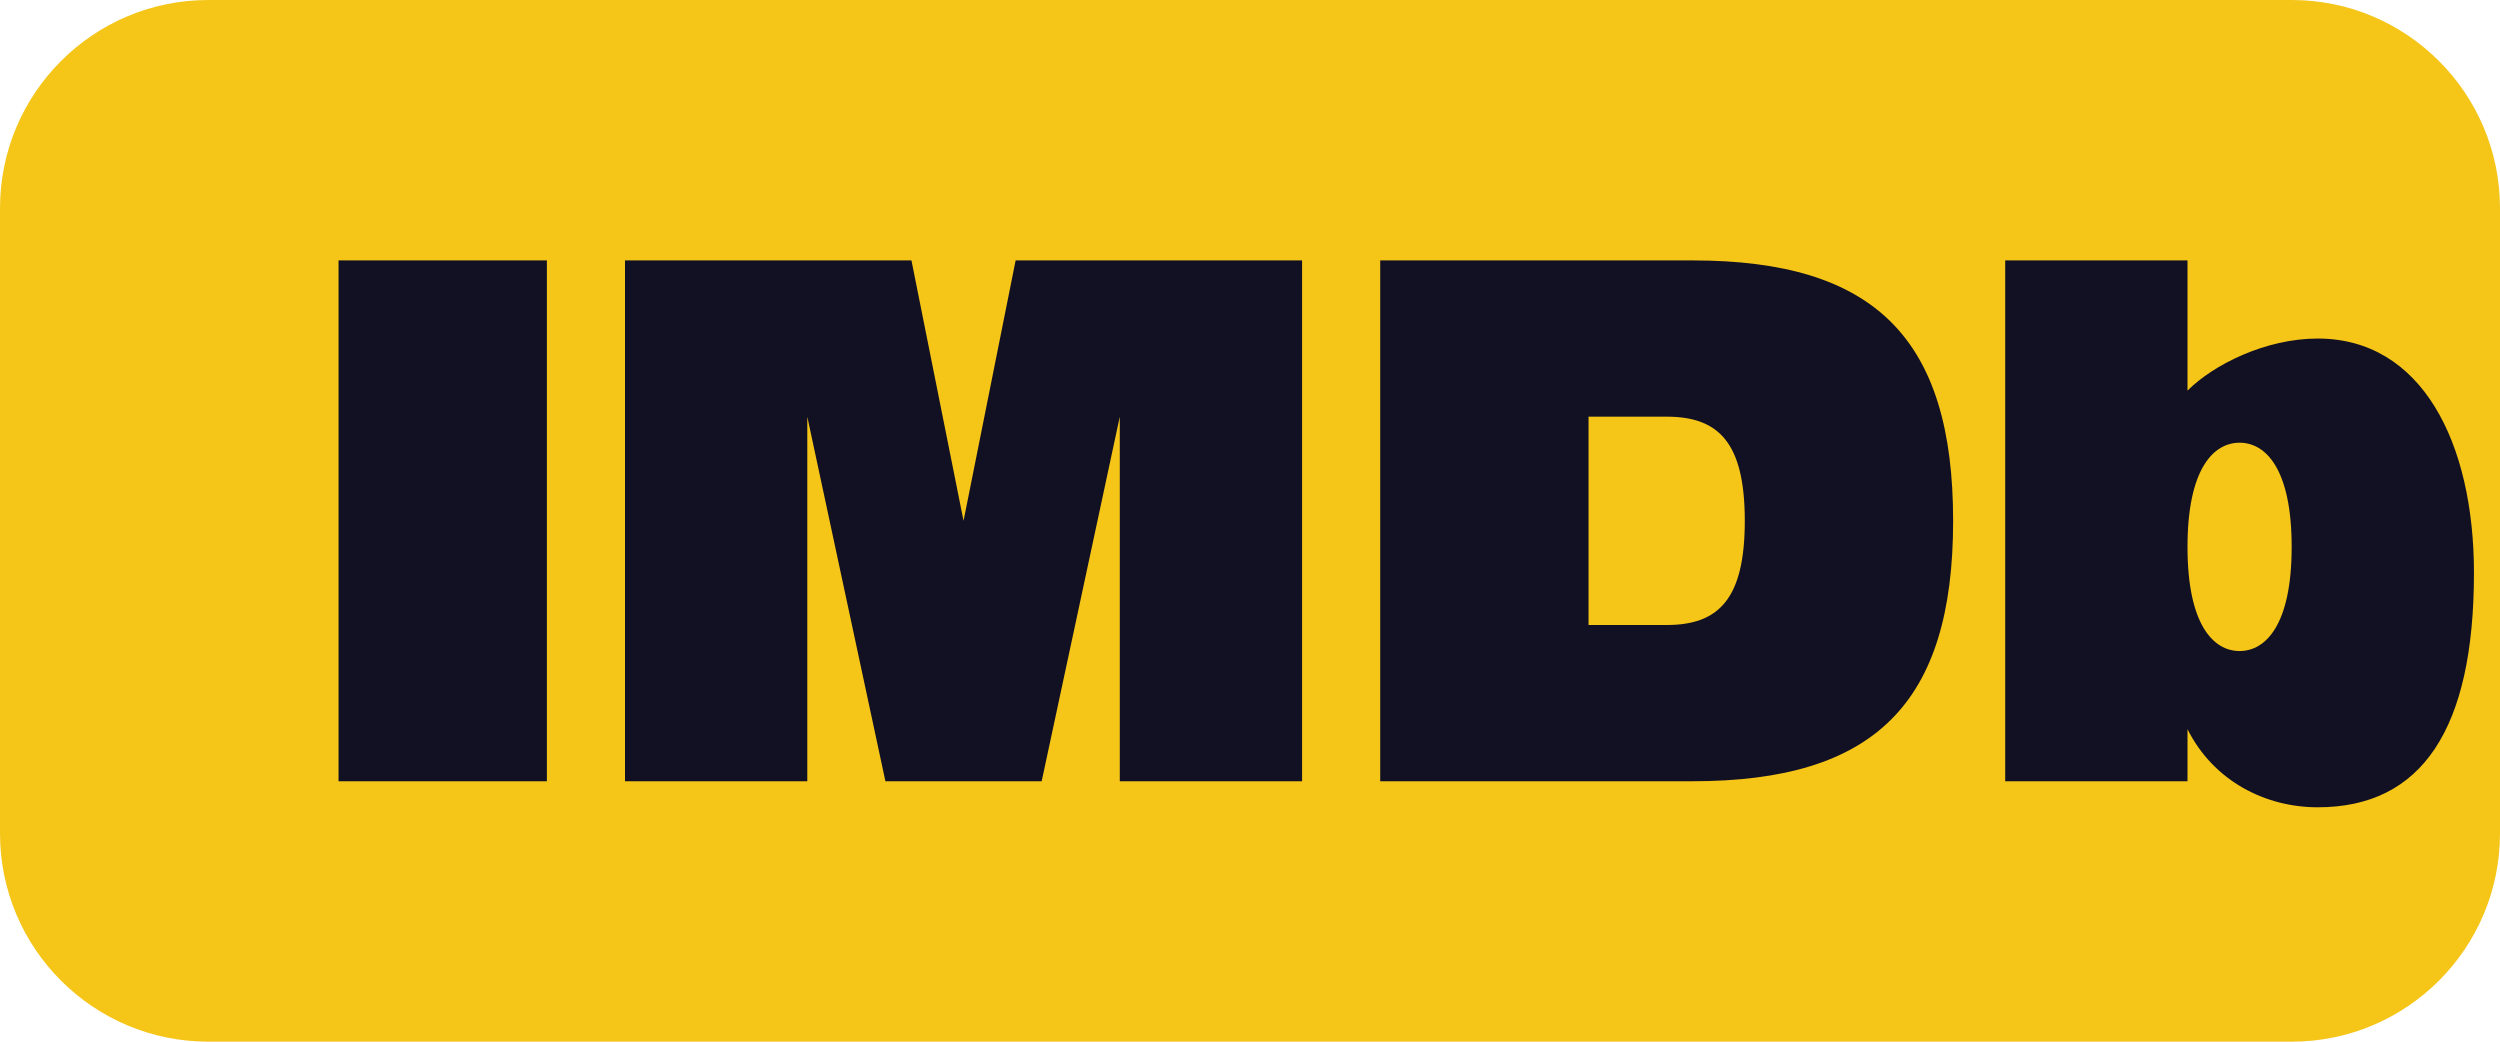
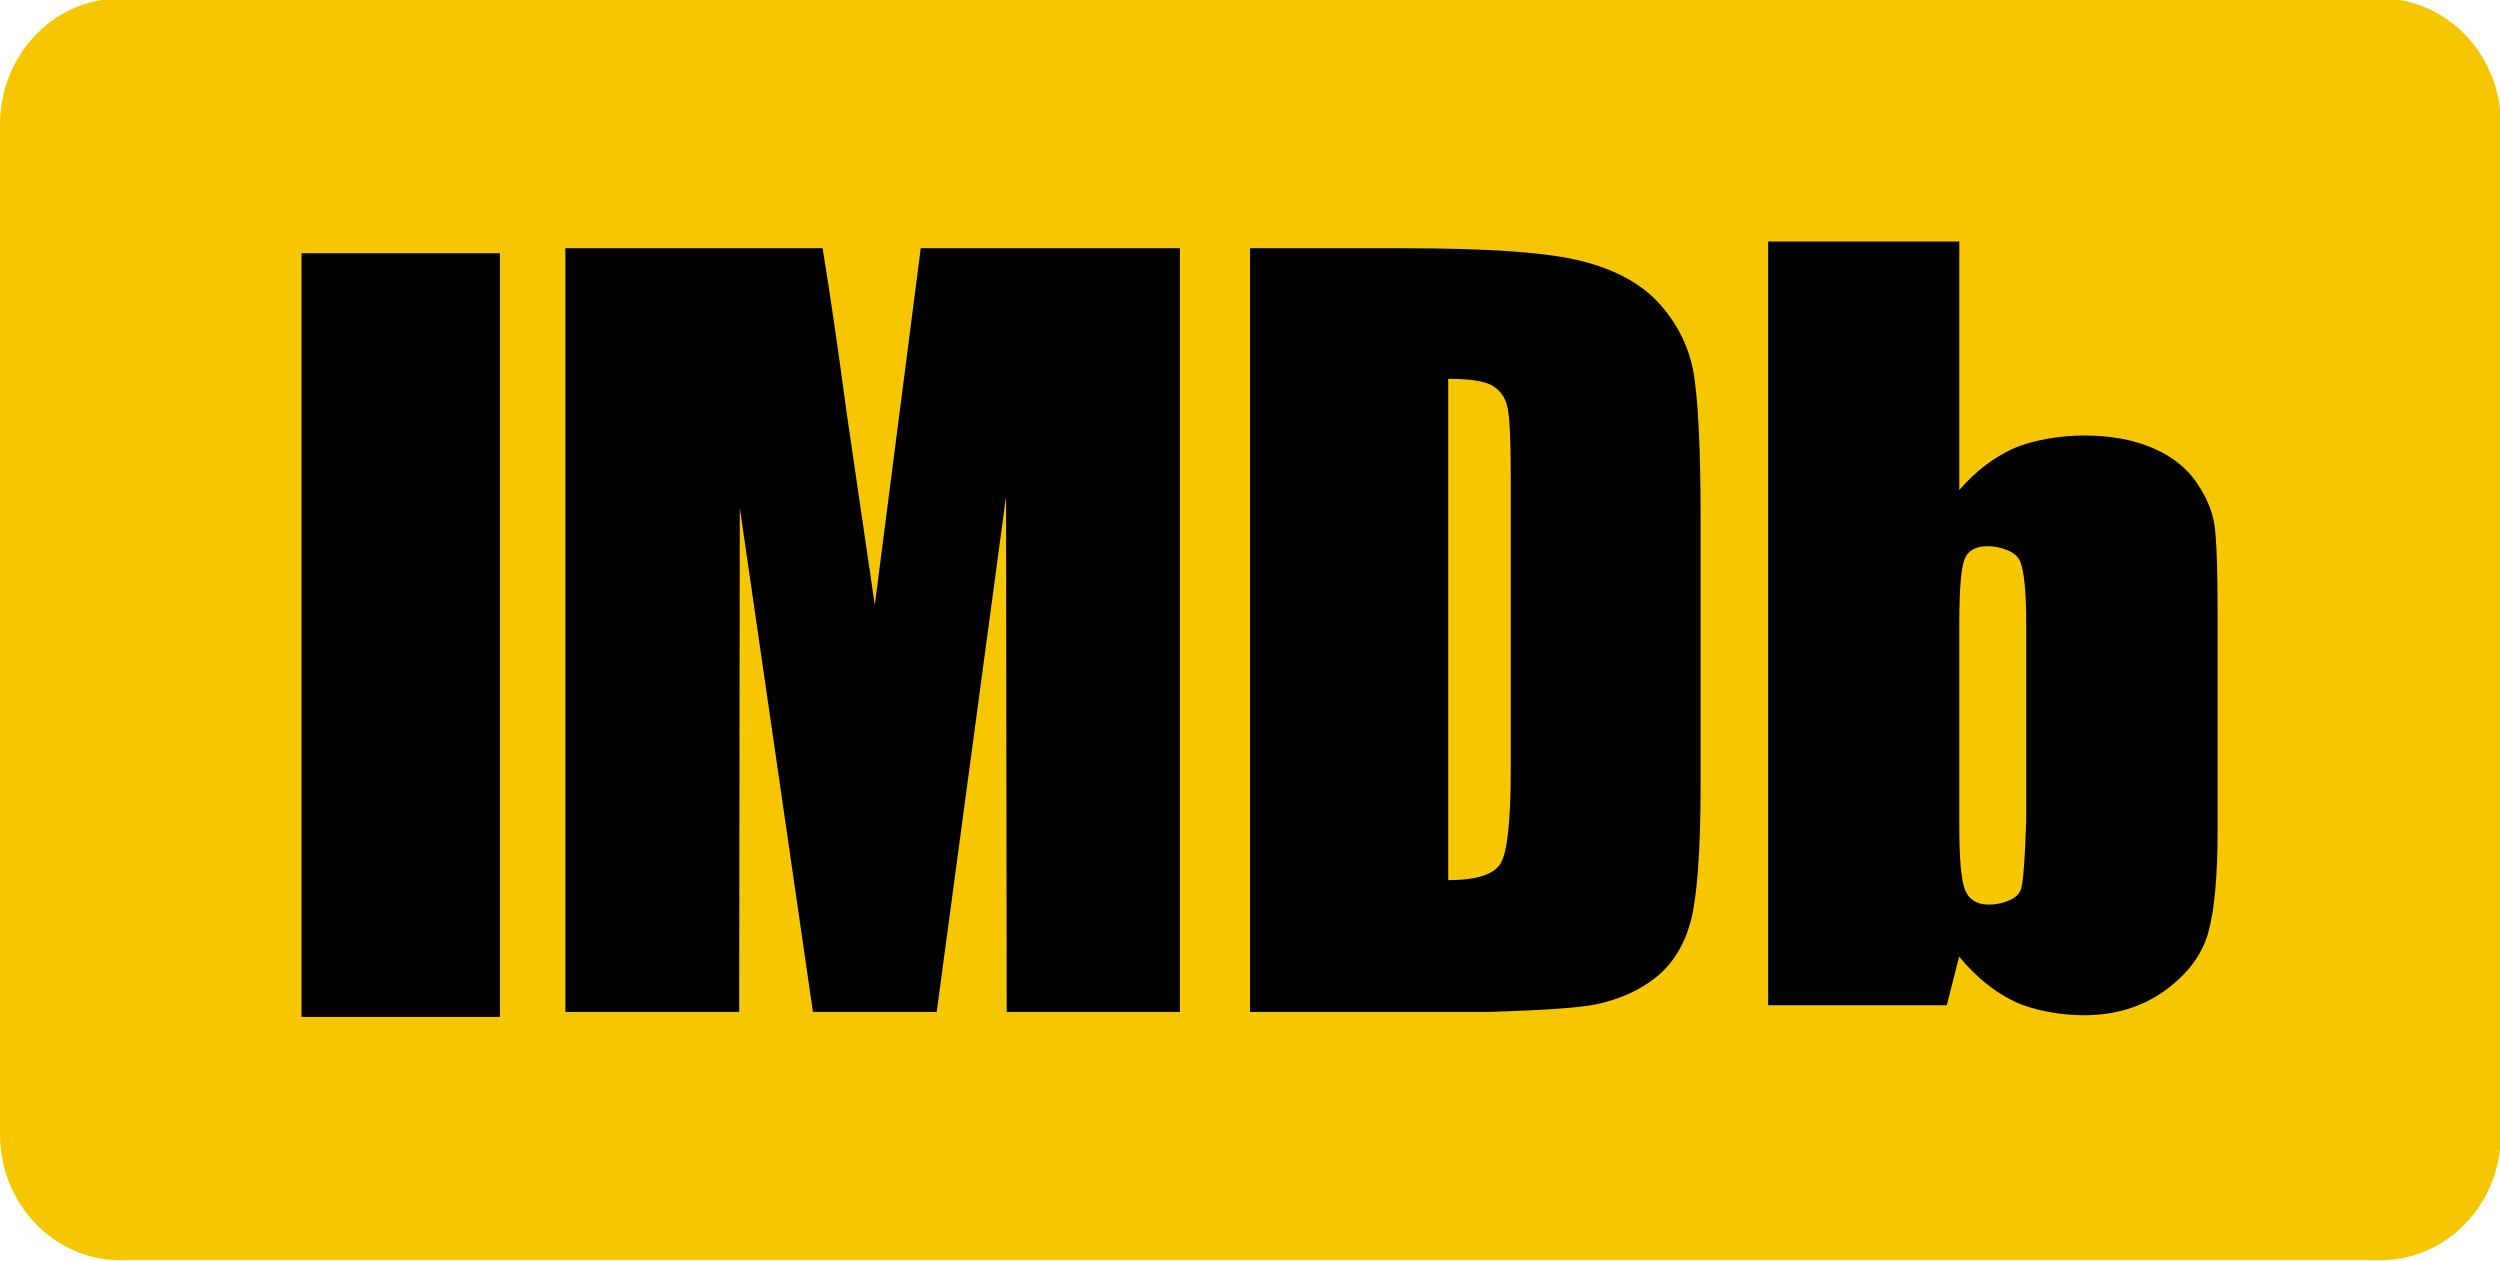
- <svg xmlns="http://www.w3.org/2000/svg" viewBox="0 0 96 40" role="img" aria-labelledby="title">
-   <rect width="96" height="40" rx="8" fill="#F5C518" />
-   <path fill="#111123" d="M13 10h8v20h-8V10Zm11 0h11l2 10 2-10h11v20h-7V16l-3 14h-6l-3-14v14h-7V10Zm29 0h12c7 0 10 3 10 10s-3 10-10 10H53V10Zm8 6v8h3c2 0 3-1 3-4s-1-4-3-4h-3Zm16-6h7v5c1-1 3-2 5-2 4 0 6 4 6 9 0 6-2 9-6 9-2 0-4-1-5-3v2h-7V10Zm7 11c0 3 1 4 2 4s2-1 2-4-1-4-2-4-2 1-2 4Z" />
+ <svg xmlns="http://www.w3.org/2000/svg" xmlns:xlink="http://www.w3.org/1999/xlink" version="1.1" preserveAspectRatio="xMidYMid meet" viewBox="0 0 575 289.83" width="575" height="289.83">
+   <defs>
+     <path d="M575 24.91C573.44 12.15 563.97 1.98 551.91 0C499.05 0 76.18 0 23.32 0C10.11 2.17 0 14.16 0 28.61C0 51.84 0 237.64 0 260.86C0 276.86 12.37 289.83 27.64 289.83C79.63 289.83 495.6 289.83 547.59 289.83C561.65 289.83 573.26 278.82 575 264.57C575 216.64 575 48.87 575 24.91Z" id="d1pwhf9wy2" />
+     <path d="M69.35 58.24L114.98 58.24L114.98 233.89L69.35 233.89L69.35 58.24Z" id="g5jjnq26yS" />
+     <path d="M201.2 139.15C197.28 112.38 195.1 97.5 194.67 94.53C192.76 80.2 190.94 67.73 189.2 57.09C185.25 57.09 165.54 57.09 130.04 57.09L130.04 232.74L170.01 232.74L170.15 116.76L186.97 232.74L215.44 232.74L231.39 114.18L231.54 232.74L271.38 232.74L271.38 57.09L211.77 57.09L201.2 139.15Z" id="i3Prh1JpXt" />
+     <path d="M346.71 93.63C347.21 95.87 347.47 100.95 347.47 108.89C347.47 115.7 347.47 170.18 347.47 176.99C347.47 188.68 346.71 195.84 345.2 198.48C343.68 201.12 339.64 202.43 333.09 202.43C333.09 190.9 333.09 98.66 333.09 87.13C338.06 87.13 341.45 87.66 343.25 88.7C345.05 89.75 346.21 91.39 346.71 93.63ZM367.32 230.95C372.75 229.76 377.31 227.66 381.01 224.67C384.7 221.67 387.29 217.52 388.77 212.21C390.26 206.91 391.14 196.38 391.14 180.63C391.14 174.47 391.14 125.12 391.14 118.95C391.14 102.33 390.49 91.19 389.48 85.53C388.46 79.86 385.93 74.71 381.88 70.09C377.82 65.47 371.9 62.15 364.12 60.13C356.33 58.11 343.63 57.09 321.54 57.09C319.27 57.09 307.93 57.09 287.5 57.09L287.5 232.74L342.78 232.74C355.52 232.34 363.7 231.75 367.32 230.95Z" id="a4ov9rRGQm" />
+     <path d="M464.76 204.7C463.92 206.93 460.24 208.06 457.46 208.06C454.74 208.06 452.93 206.98 452.01 204.81C451.09 202.65 450.64 197.72 450.64 190C450.64 185.36 450.64 148.22 450.64 143.58C450.64 135.58 451.04 130.59 451.85 128.6C452.65 126.63 454.41 125.63 457.13 125.63C459.91 125.63 463.64 126.76 464.6 129.03C465.55 131.3 466.03 136.15 466.03 143.58C466.03 146.58 466.03 161.58 466.03 188.59C465.74 197.84 465.32 203.21 464.76 204.7ZM406.68 231.21L447.76 231.21C449.47 224.5 450.41 220.77 450.6 220.02C454.32 224.52 458.41 227.9 462.9 230.14C467.37 232.39 474.06 233.51 479.24 233.51C486.45 233.51 492.67 231.62 497.92 227.83C503.16 224.05 506.5 219.57 507.92 214.42C509.34 209.26 510.05 201.42 510.05 190.88C510.05 185.95 510.05 146.53 510.05 141.6C510.05 131 509.81 124.08 509.34 120.83C508.87 117.58 507.47 114.27 505.14 110.88C502.81 107.49 499.42 104.86 494.98 102.98C490.54 101.1 485.3 100.16 479.26 100.16C474.01 100.16 467.29 101.21 462.81 103.28C458.34 105.35 454.28 108.49 450.64 112.7C450.64 108.89 450.64 89.85 450.64 55.56L406.68 55.56L406.68 231.21Z" id="fk968BpsX" />
+   </defs>
+   <g>
+     <g>
+       <g>
+         <use xlink:href="#d1pwhf9wy2" opacity="1" fill="#f6c700" fill-opacity="1" />
+         <g>
+           <use xlink:href="#d1pwhf9wy2" opacity="1" fill-opacity="0" stroke="#000000" stroke-width="1" stroke-opacity="0" />
+         </g>
+       </g>
+       <g>
+         <use xlink:href="#g5jjnq26yS" opacity="1" fill="#000000" fill-opacity="1" />
+         <g>
+           <use xlink:href="#g5jjnq26yS" opacity="1" fill-opacity="0" stroke="#000000" stroke-width="1" stroke-opacity="0" />
+         </g>
+       </g>
+       <g>
+         <use xlink:href="#i3Prh1JpXt" opacity="1" fill="#000000" fill-opacity="1" />
+         <g>
+           <use xlink:href="#i3Prh1JpXt" opacity="1" fill-opacity="0" stroke="#000000" stroke-width="1" stroke-opacity="0" />
+         </g>
+       </g>
+       <g>
+         <use xlink:href="#a4ov9rRGQm" opacity="1" fill="#000000" fill-opacity="1" />
+         <g>
+           <use xlink:href="#a4ov9rRGQm" opacity="1" fill-opacity="0" stroke="#000000" stroke-width="1" stroke-opacity="0" />
+         </g>
+       </g>
+       <g>
+         <use xlink:href="#fk968BpsX" opacity="1" fill="#000000" fill-opacity="1" />
+         <g>
+           <use xlink:href="#fk968BpsX" opacity="1" fill-opacity="0" stroke="#000000" stroke-width="1" stroke-opacity="0" />
+         </g>
+       </g>
+     </g>
+   </g>
</svg>
